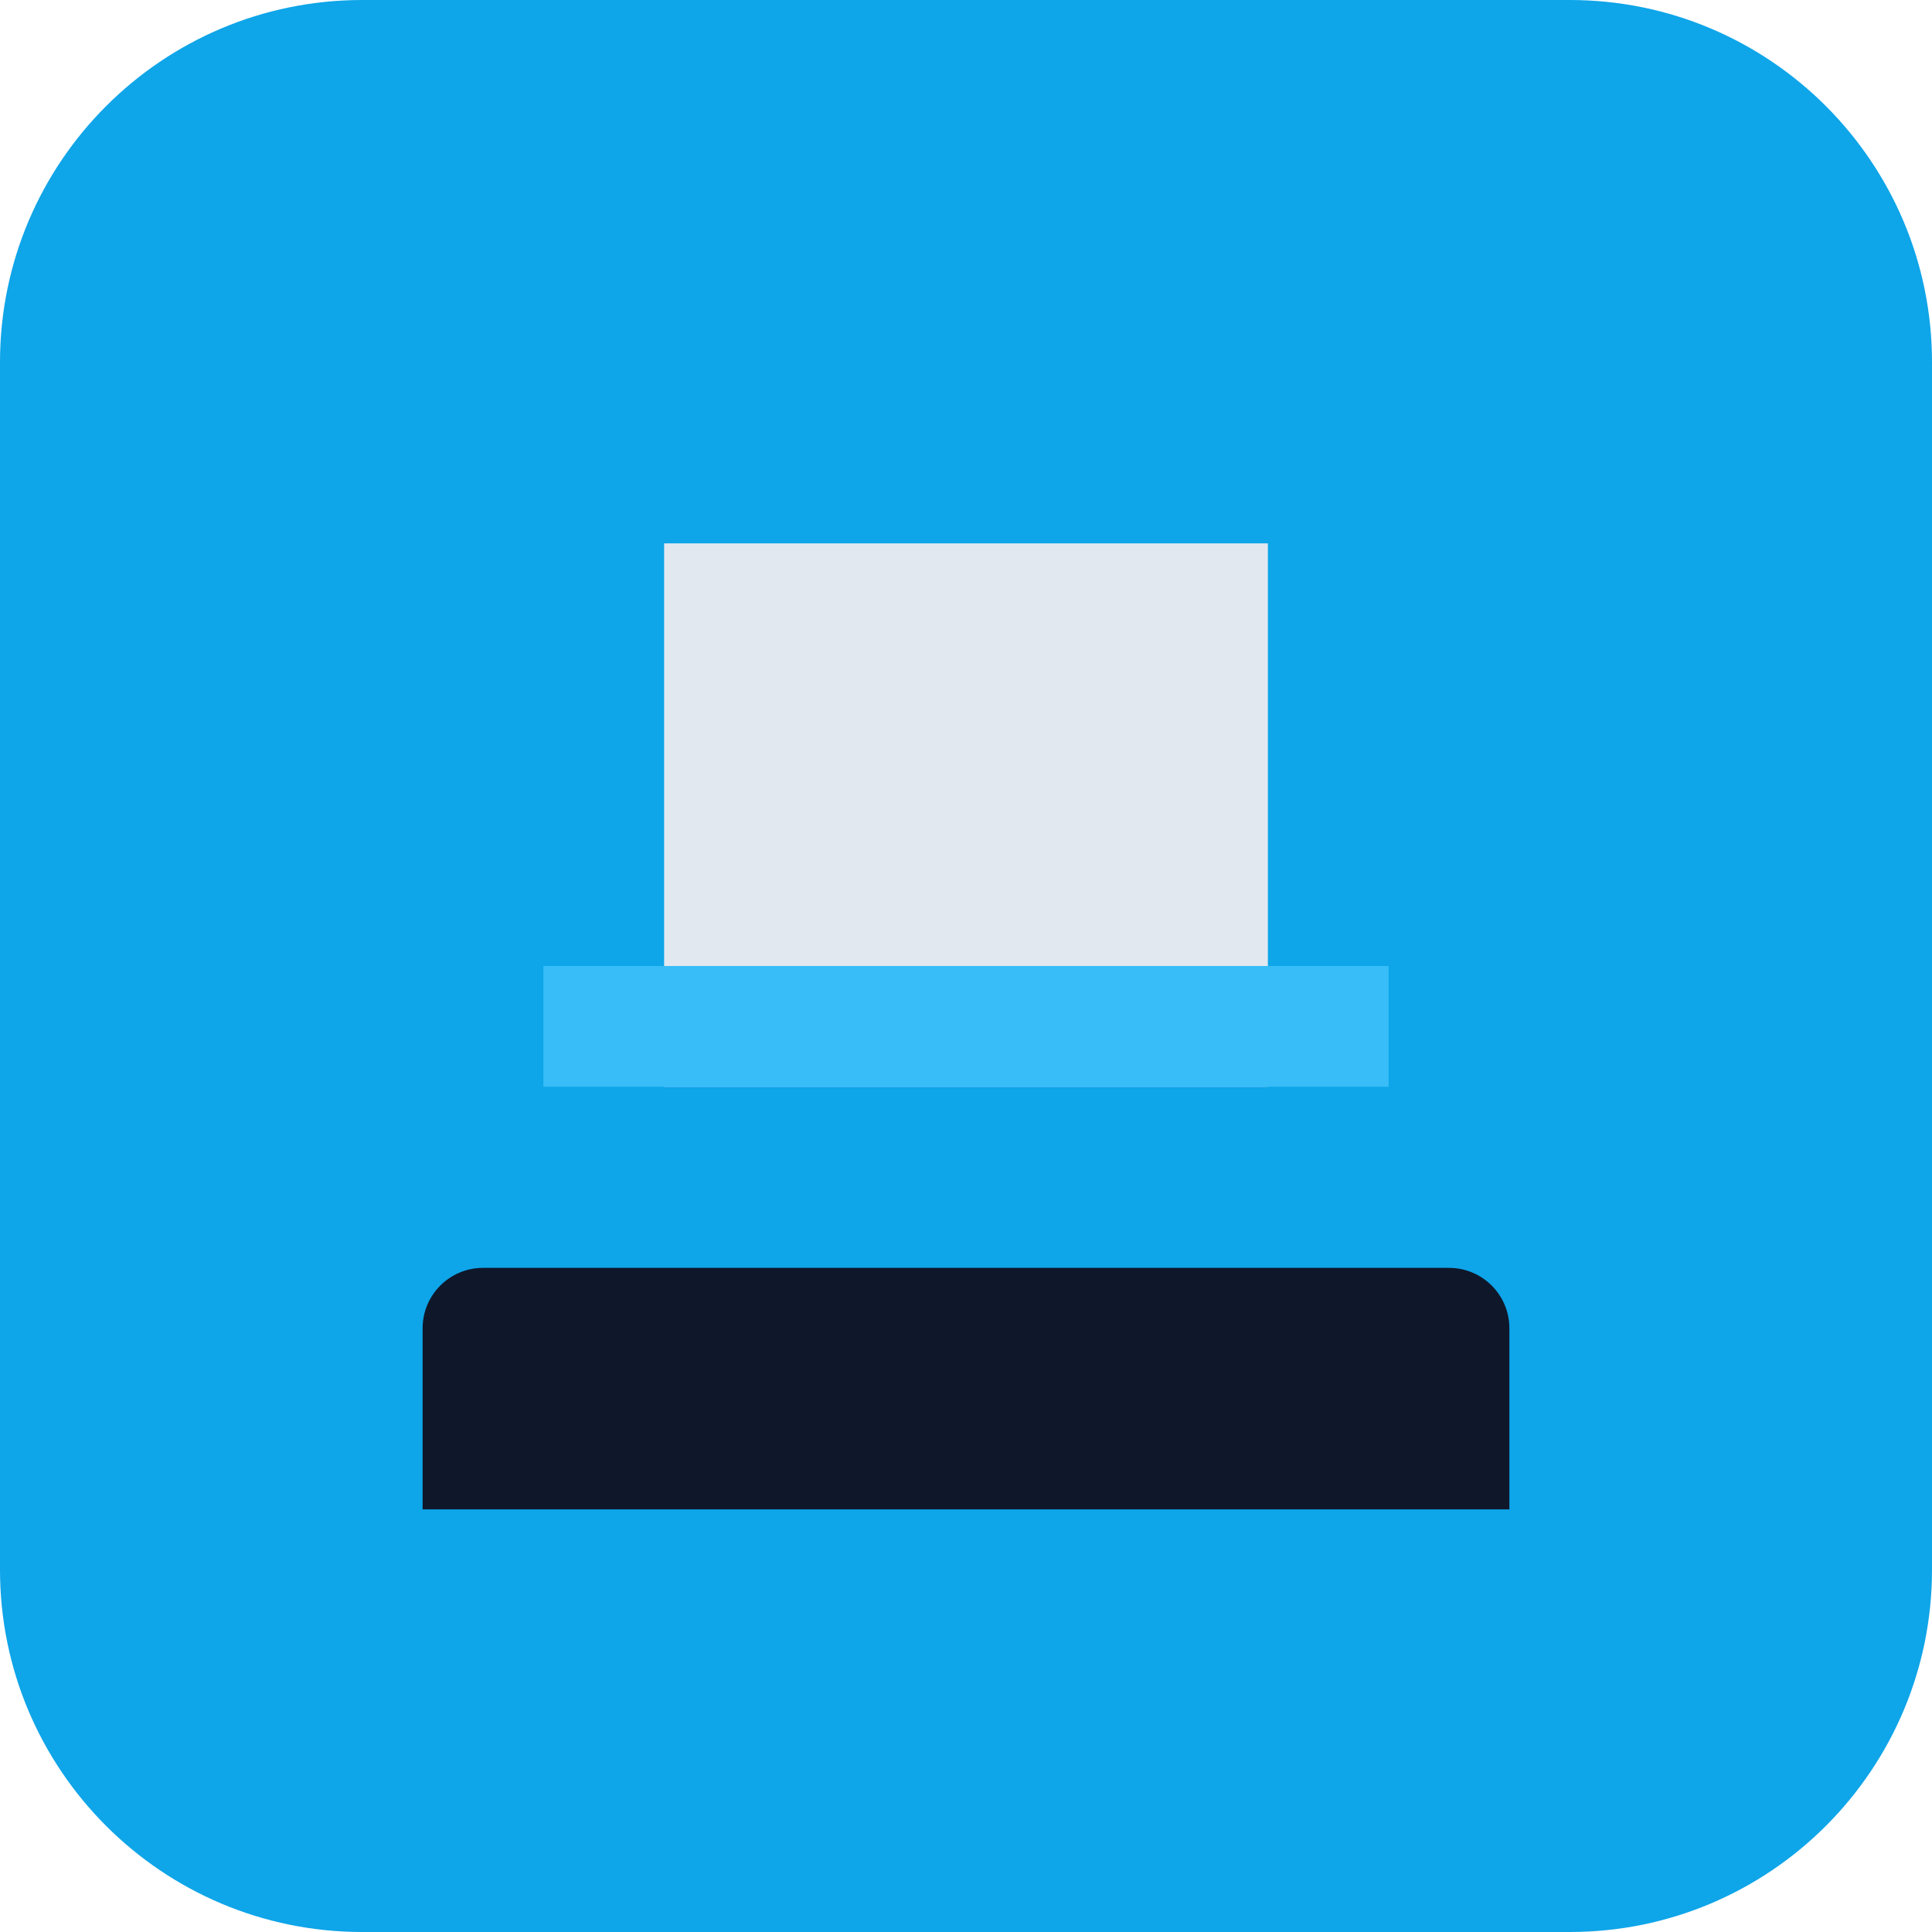
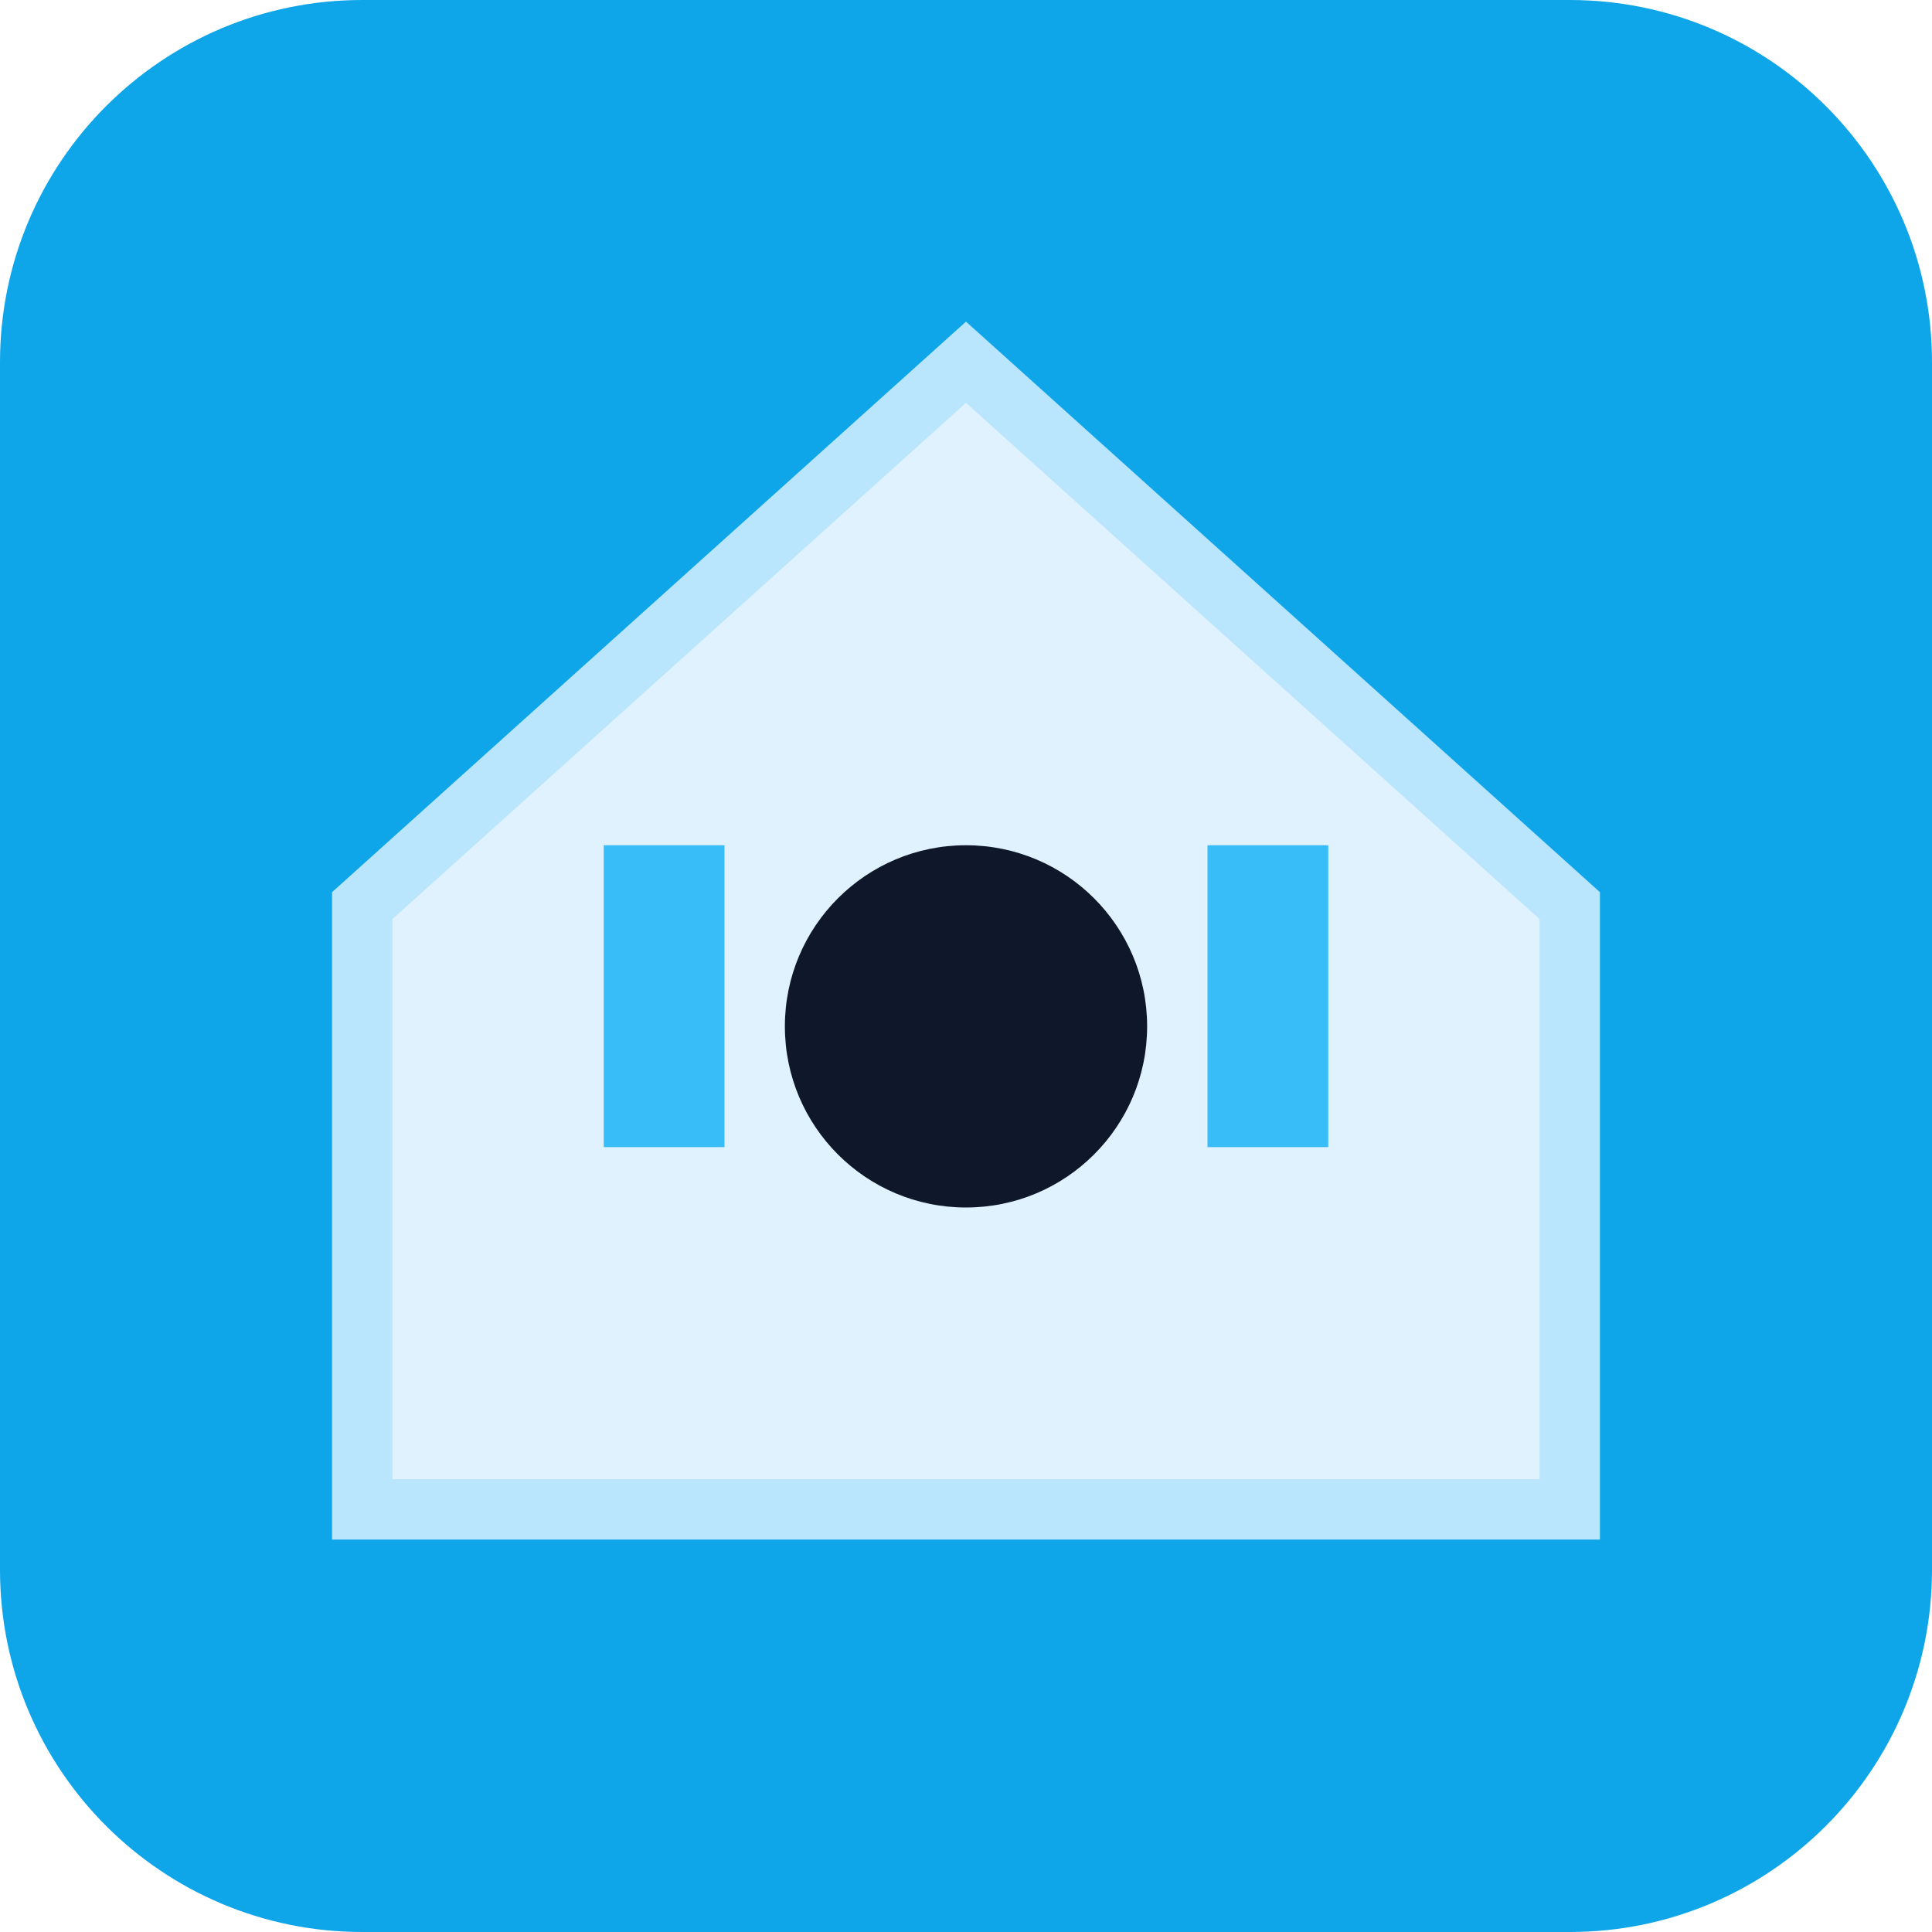
<svg xmlns="http://www.w3.org/2000/svg" viewBox="0 0 64 64">
-   <rect width="64" height="64" rx="12" fill="#0EA5E9" />
-   <path d="M16 42h32a2 2 0 0 1 2 2v6H14v-6a2 2 0 0 1 2-2z" fill="#0F172A" />
-   <path d="M22 18h20v18H22z" fill="#E2E8F0" />
-   <path d="M18 32h28v4H18z" fill="#38BDF8" />
+   <rect width="64" height="64" rx="12" fill="#0ea5e9" />
+   <path d="M12 30l20-18 20 18v20H12z" fill="#e0f2fe" stroke="#bae6fd" stroke-width="2" />
+   <circle cx="32" cy="34" r="6" fill="#0f172a" />
+   <rect x="20" y="28" width="4" height="10" fill="#38bdf8" />
+   <rect x="40" y="28" width="4" height="10" fill="#38bdf8" />
</svg>
